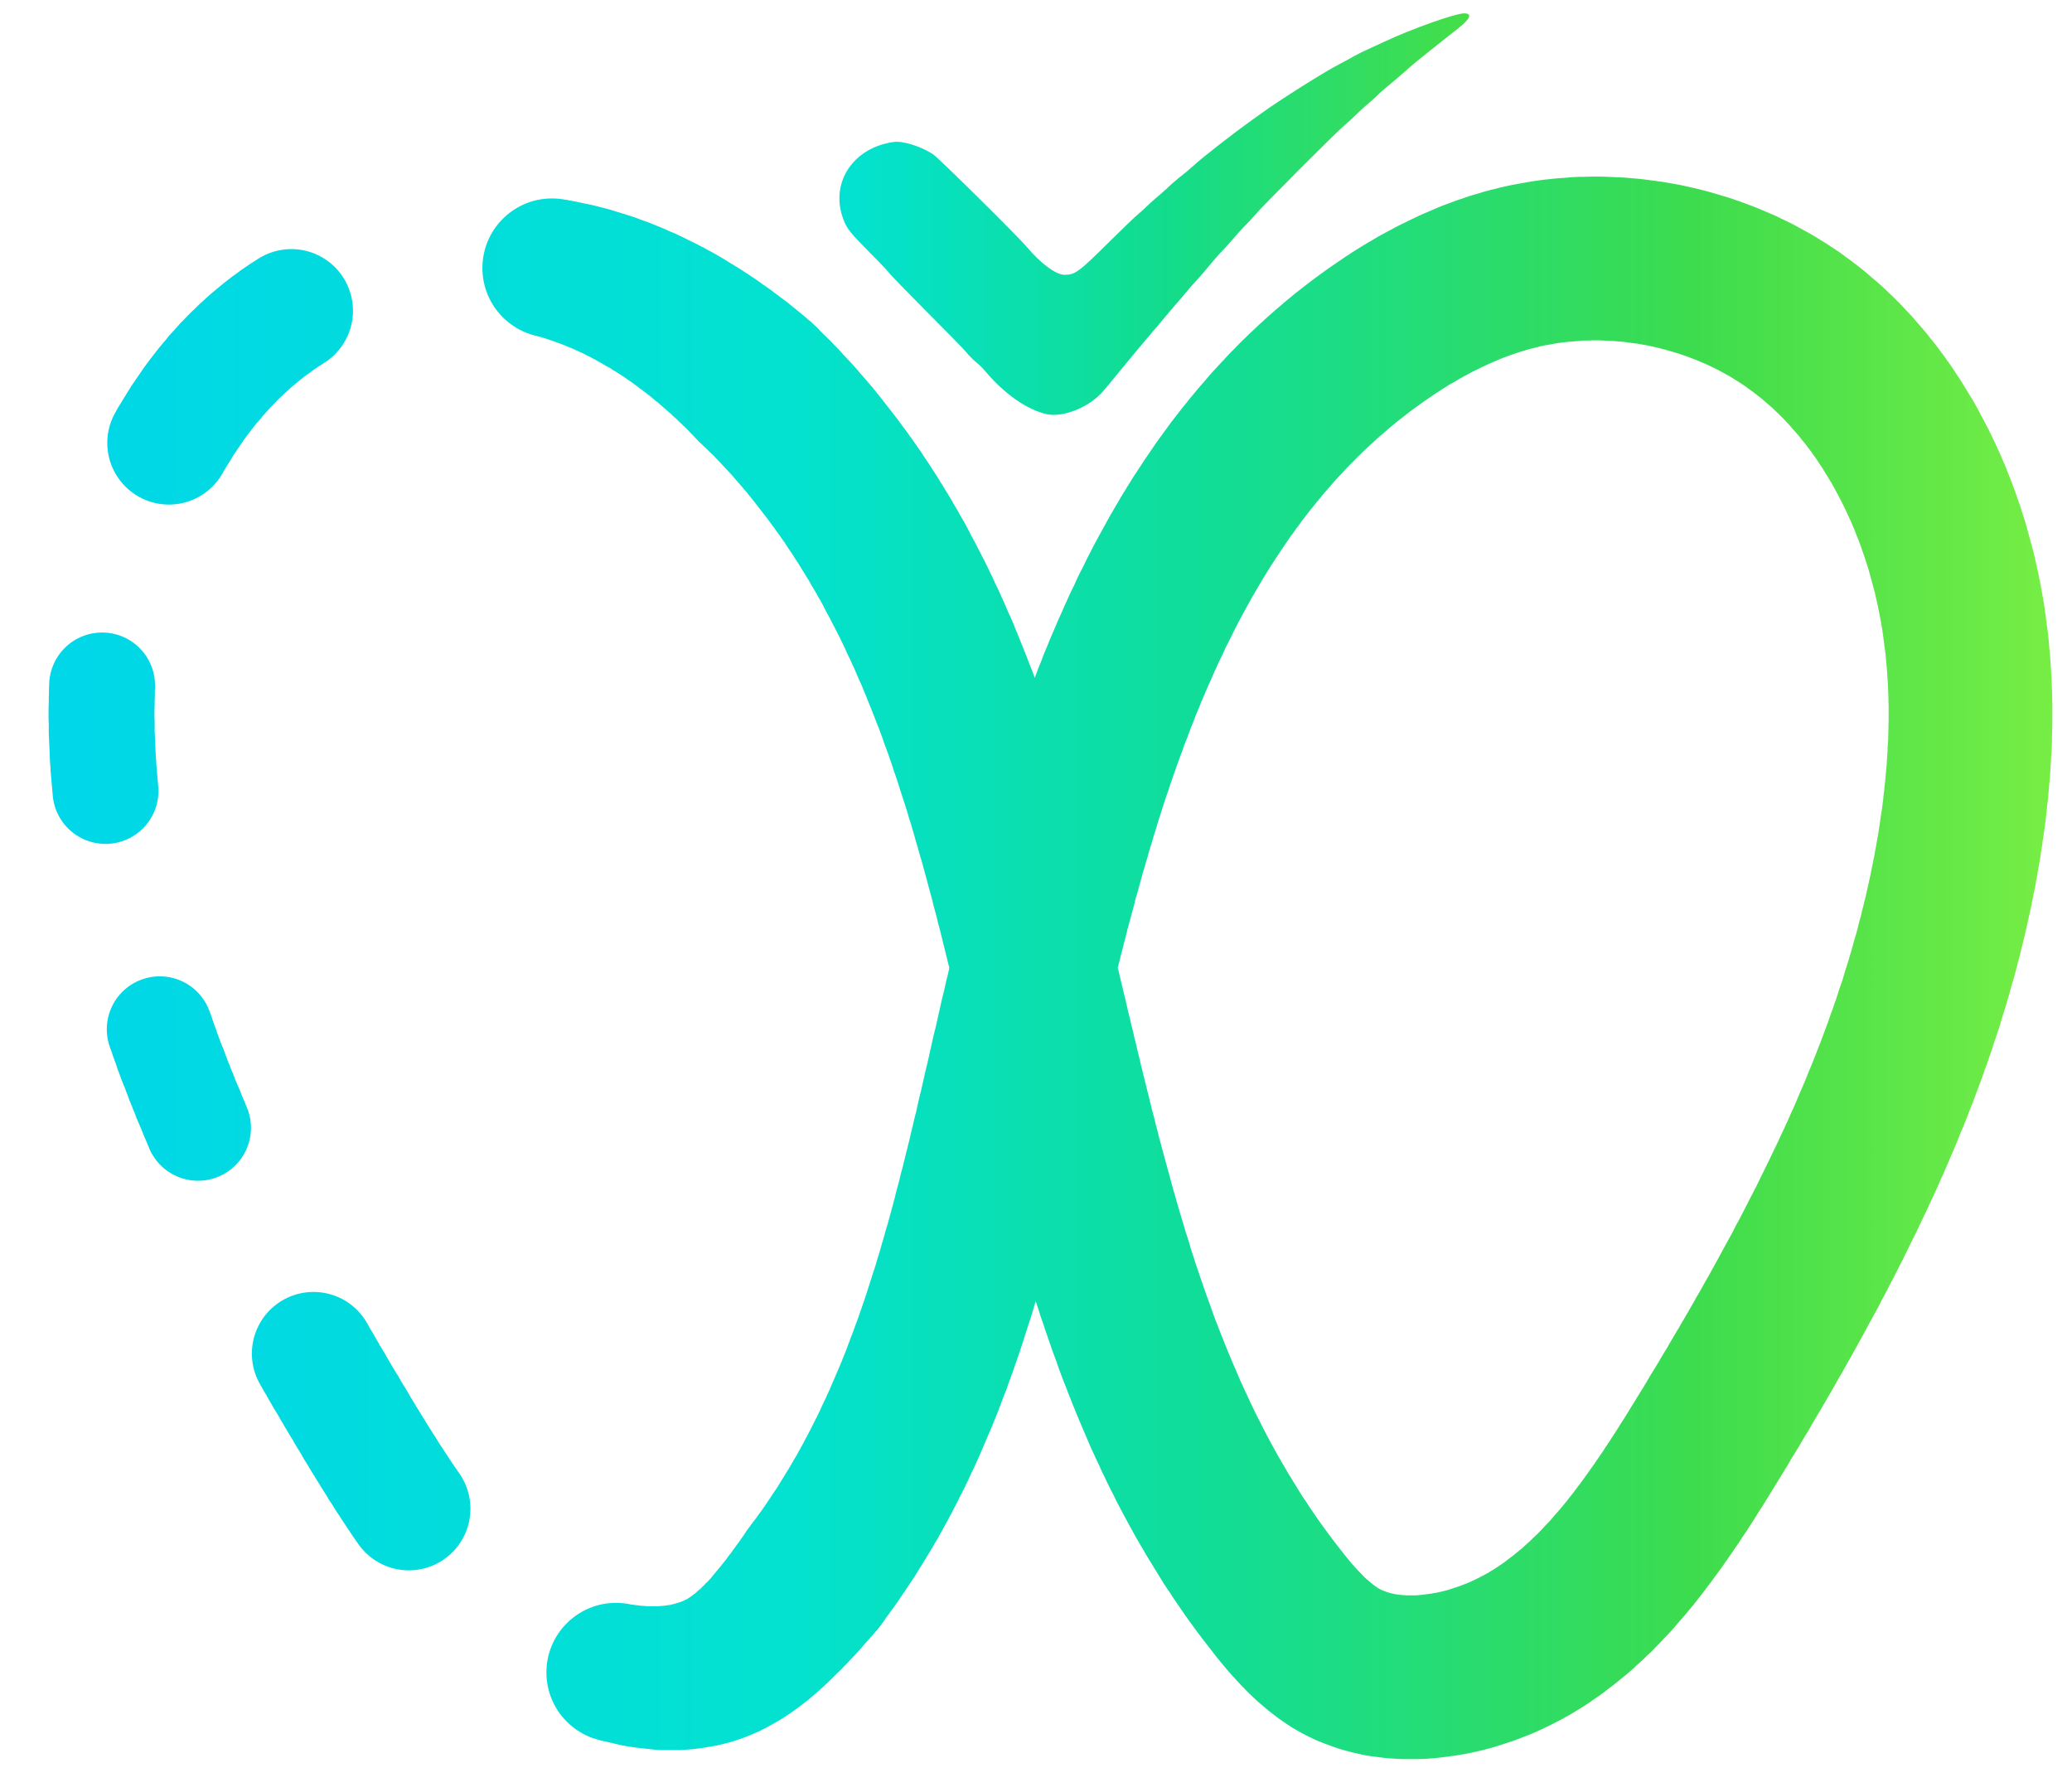
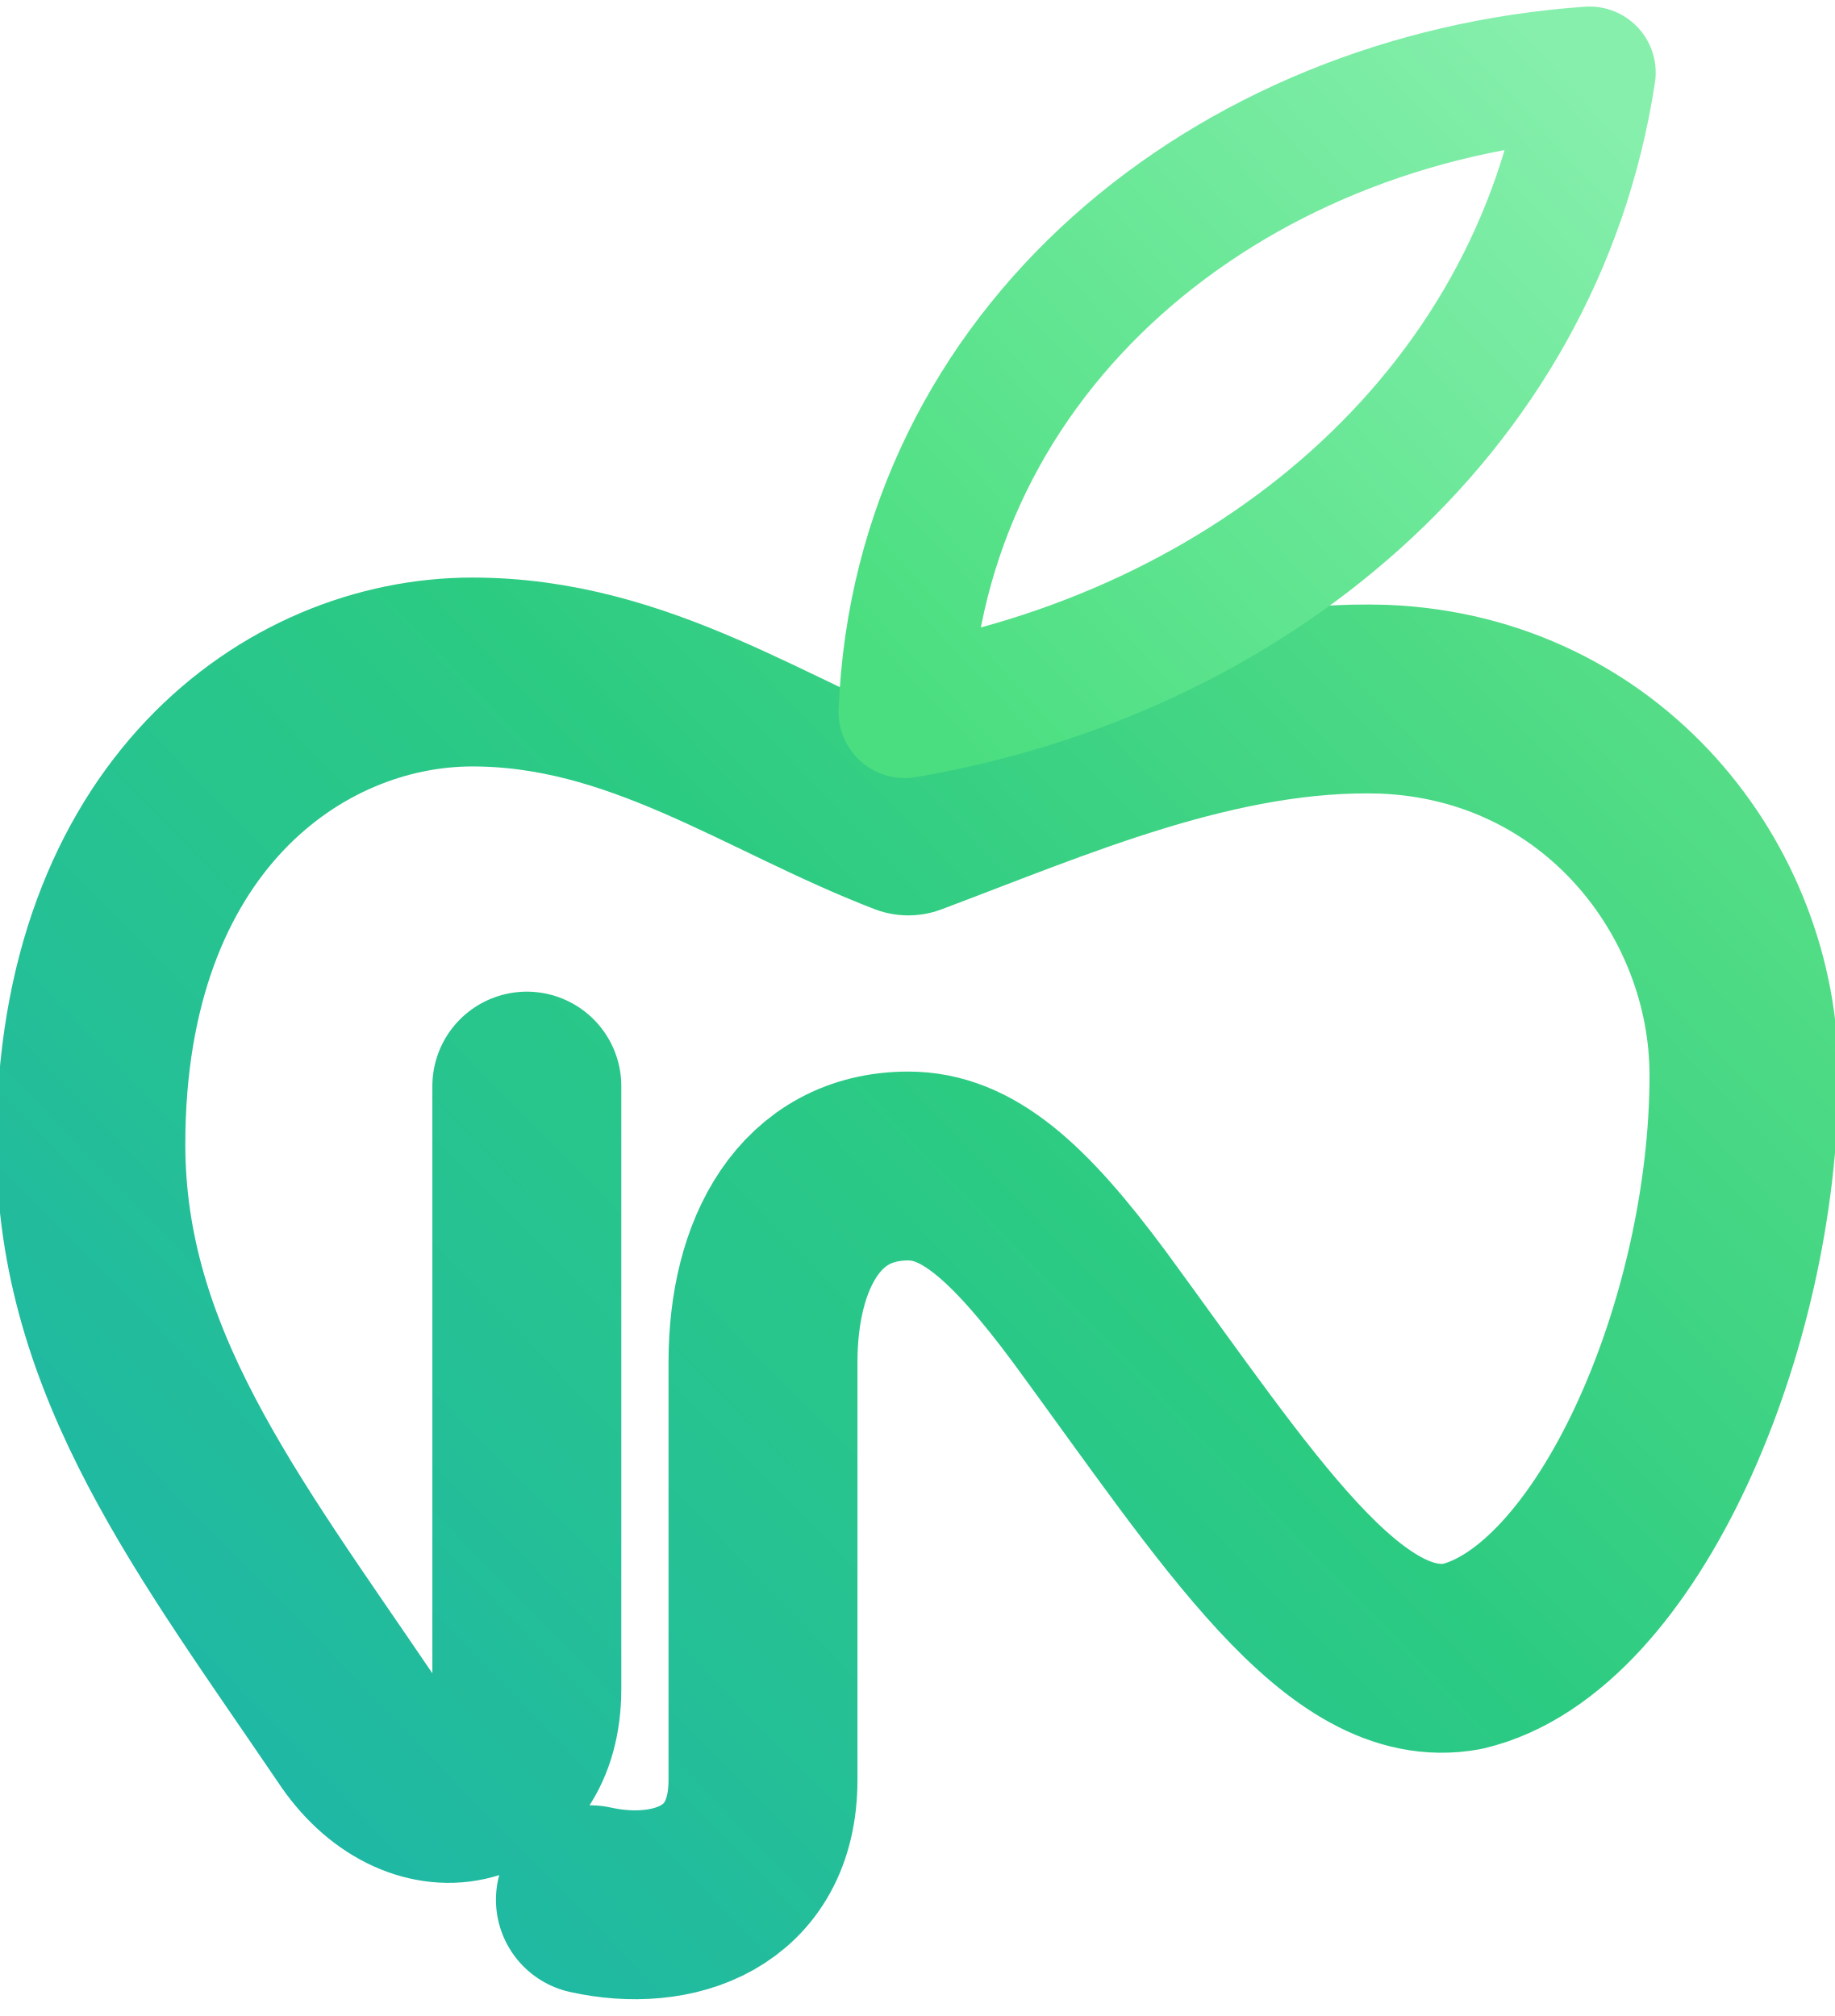
- <svg xmlns="http://www.w3.org/2000/svg" viewBox="101 140 1039 896" role="img" aria-label="EATOLOGIX">
+ <svg xmlns="http://www.w3.org/2000/svg" viewBox="100 70 1010 1110" role="img" aria-label="Nutriin">
  <defs>
-     <linearGradient id="ng" gradientUnits="userSpaceOnUse" x1="107" y1="0" x2="1134" y2="0">
-       <stop offset="0" stop-color="#00D6EA" />
-       <stop offset=".38" stop-color="#03E2D0" />
-       <stop offset=".58" stop-color="#10DD98" />
-       <stop offset=".82" stop-color="#3CDC4E" />
-       <stop offset="1" stop-color="#78EE44" />
+     <linearGradient id="ns" gradientUnits="userSpaceOnUse" x1="300" y1="1100" x2="1000" y2="420">
+       <stop offset="0" stop-color="#1FB8A4" />
+       <stop offset=".55" stop-color="#2CCB82" />
+       <stop offset="1" stop-color="#56DE86" />
    </linearGradient>
-     <linearGradient id="nc" gradientUnits="userSpaceOnUse" x1="530" y1="0" x2="840" y2="0">
-       <stop offset="0" stop-color="#03E2D0" />
-       <stop offset=".5" stop-color="#12DC8C" />
-       <stop offset="1" stop-color="#46DE46" />
+     <linearGradient id="nl" gradientUnits="userSpaceOnUse" x1="600" y1="460" x2="975" y2="110">
+       <stop offset="0" stop-color="#4ADE80" />
+       <stop offset="1" stop-color="#86EFAC" />
    </linearGradient>
  </defs>
-   <path d="M478.8,330.7 L480.5,332.3 L482.2,333.9 L483.8,335.5 L485.4,337.1 L487.1,338.7 L488.7,340.3 L490.3,342.0 L491.9,343.6 L493.4,345.3 L495.0,347.0 L496.5,348.6 L498.1,350.3 L499.6,352.0 L501.1,353.8 L502.6,355.5 L504.1,357.2 L505.6,359.0 L507.1,360.7 L508.5,362.5 L510.0,364.3 L511.4,366.1 L512.8,367.9 L514.2,369.7 L515.6,371.5 L517.0,373.3 L518.4,375.1 L519.8,377.0 L521.1,378.8 L522.5,380.6 L523.8,382.5 L525.2,384.4 L526.5,386.3 L527.8,388.1 L529.1,390.0 L530.3,391.9 L531.6,393.8 L532.9,395.7 L534.1,397.7 L535.4,399.6 L536.6,401.5 L537.8,403.5 L539.0,405.4 L540.2,407.4 L541.4,409.3 L542.6,411.3 L543.7,413.3 L544.9,415.3 L546.0,417.2 L547.1,419.2 L548.3,421.2 L549.4,423.2 L550.5,425.3 L551.5,427.3 L552.6,429.3 L553.7,431.3 L554.7,433.4 L555.8,435.4 L556.8,437.4 L557.9,439.5 L558.9,441.5 L559.9,443.6 L560.9,445.7 L561.9,447.7 L562.8,449.8 L563.8,451.9 L564.8,453.9 L565.7,456.0 L566.7,458.1 L567.6,460.2 L568.5,462.3 L569.4,464.4 L570.4,466.5 L571.3,468.6 L572.1,470.7 L573.0,472.8 L573.9,475.0 L574.7,477.1 L575.6,479.2 L576.4,481.3 L577.3,483.5 L578.1,485.6 L578.9,487.7 L579.8,489.9 L580.6,492.0 L581.4,494.2 L582.2,496.3 L582.9,498.5 L583.7,500.6 L584.5,502.8 L585.3,504.9 L586.0,507.1 L586.8,509.3 L587.5,511.4 L588.2,513.6 L589.0,515.8 L589.7,518.0 L590.4,520.1 L591.1,522.3 L591.8,524.5 L592.5,526.7 L593.2,528.8 L593.9,531.0 L594.6,533.2 L595.3,535.4 L595.9,537.6 L596.6,539.8 L597.3,542.0 L597.9,544.2 L598.6,546.4 L599.2,548.6 L599.8,550.8 L600.5,553.0 L601.1,555.2 L601.7,557.4 L602.4,559.6 L603.0,561.8 L603.6,564.0 L604.2,566.2 L604.8,568.4 L605.4,570.6 L606.0,572.8 L606.6,575.1 L607.2,577.3 L607.8,579.5 L608.4,581.7 L608.9,583.9 L609.5,586.1 L610.1,588.3 L610.7,590.6 L611.2,592.8 L611.8,595.0 L612.4,597.2 L612.9,599.4 L613.5,601.7 L614.0,603.9 L614.6,606.1 L615.1,608.3 L615.7,610.6 L616.2,612.8 L616.8,615.0 L617.3,617.2 L617.9,619.5 L618.4,621.7 L618.9,623.9 L619.5,626.1 L620.0,628.4 L620.6,630.6 L621.1,632.8 L621.6,635.0 L622.2,637.3 L622.7,639.5 L623.2,641.7 L623.8,644.0 L624.3,646.2 L624.8,648.4 L625.4,650.6 L625.9,652.9 L626.4,655.1 L626.9,657.3 L627.5,659.6 L628.0,661.8 L628.5,664.0 L629.1,666.2 L629.6,668.5 L630.1,670.7 L630.7,672.9 L631.2,675.1 L631.7,677.4 L632.3,679.6 L632.8,681.8 L633.3,684.1 L633.9,686.3 L634.4,688.5 L635.0,690.7 L635.5,693.0 L636.1,695.2 L636.6,697.4 L637.2,699.6 L637.7,701.8 L638.3,704.1 L638.8,706.3 L639.4,708.5 L640.0,710.7 L640.5,713.0 L641.1,715.2 L641.7,717.4 L642.2,719.6 L642.8,721.8 L643.4,724.0 L644.0,726.3 L644.6,728.5 L645.2,730.7 L645.8,732.9 L646.4,735.1 L647.0,737.3 L647.6,739.5 L648.2,741.7 L648.8,743.9 L649.4,746.1 L650.0,748.4 L650.7,750.6 L651.3,752.8 L651.9,755.0 L652.6,757.2 L653.2,759.4 L653.9,761.6 L654.5,763.7 L655.2,765.9 L655.8,768.1 L656.5,770.3 L657.2,772.5 L657.9,774.7 L658.5,776.9 L659.2,779.1 L659.9,781.3 L660.6,783.4 L661.3,785.6 L662.0,787.8 L662.8,790.0 L663.5,792.1 L664.2,794.3 L665.0,796.5 L665.7,798.6 L666.5,800.8 L667.2,803.0 L668.0,805.1 L668.8,807.3 L669.6,809.4 L670.3,811.6 L671.1,813.7 L671.9,815.9 L672.7,818.0 L673.6,820.2 L674.4,822.3 L675.2,824.4 L676.1,826.6 L676.9,828.7 L677.8,830.8 L678.6,832.9 L679.5,835.0 L680.4,837.2 L681.3,839.3 L682.2,841.4 L683.1,843.5 L684.0,845.6 L684.9,847.7 L685.8,849.8 L686.8,851.9 L687.7,853.9 L688.7,856.0 L689.7,858.1 L690.6,860.2 L691.6,862.2 L692.6,864.3 L693.6,866.4 L694.6,868.4 L695.7,870.5 L696.7,872.5 L697.7,874.6 L698.8,876.6 L699.8,878.6 L700.9,880.6 L702.0,882.7 L703.1,884.7 L704.2,886.7 L705.3,888.7 L706.4,890.7 L707.6,892.7 L708.7,894.7 L709.9,896.6 L711.0,898.6 L712.2,900.6 L713.4,902.5 L714.6,904.5 L715.8,906.4 L717.0,908.4 L718.2,910.3 L719.4,912.3 L720.7,914.2 L722.0,916.1 L723.2,918.0 L724.5,919.9 L725.8,921.8 L727.1,923.7 L728.4,925.6 L729.7,927.4 L731.0,929.3 L732.4,931.1 L733.7,933.0 L735.1,934.8 L736.5,936.7 L737.9,938.5 L739.3,940.3 L740.7,942.1 L742.1,943.9 L743.5,945.7 L745.0,947.5 L746.4,949.2 L747.9,951.0 L749.4,952.7 L751.0,954.4 L752.5,956.1 L754.1,957.7 L755.7,959.4 L757.4,961.0 L759.0,962.5 L760.8,964.0 L762.5,965.5 L764.3,966.9 L766.1,968.3 L768.0,969.6 L769.9,970.9 L771.9,972.1 L773.9,973.2 L775.9,974.2 L778.0,975.2 L780.1,976.0 L782.3,976.8 L784.5,977.6 L786.6,978.2 L788.9,978.8 L791.1,979.3 L793.3,979.8 L795.6,980.1 L797.9,980.4 L800.2,980.7 L802.4,980.8 L804.7,981.0 L807.0,981.0 L809.3,981.0 L811.6,981.0 L813.9,980.9 L816.2,980.7 L818.4,980.5 L820.7,980.2 L823.0,979.9 L825.3,979.6 L827.5,979.2 L829.8,978.8 L832.0,978.3 L834.2,977.8 L836.5,977.2 L838.7,976.6 L840.9,975.9 L843.0,975.2 L845.2,974.5 L847.4,973.7 L849.5,972.9 L851.6,972.1 L853.8,971.2 L855.8,970.3 L857.9,969.3 L860.0,968.3 L862.0,967.3 L864.1,966.2 L866.1,965.1 L868.1,964.0 L870.0,962.8 L872.0,961.6 L873.9,960.4 L875.8,959.1 L877.7,957.8 L879.6,956.5 L881.4,955.1 L883.2,953.7 L885.1,952.3 L886.8,950.9 L888.6,949.4 L890.4,948.0 L892.1,946.5 L893.8,944.9 L895.5,943.4 L897.2,941.8 L898.8,940.2 L900.5,938.7 L902.1,937.0 L903.7,935.4 L905.2,933.7 L906.8,932.1 L908.4,930.4 L909.9,928.7 L911.4,926.9 L912.9,925.2 L914.4,923.5 L915.9,921.7 L917.3,920.0 L918.8,918.2 L920.2,916.4 L921.6,914.6 L923.0,912.8 L924.4,910.9 L925.8,909.1 L927.1,907.3 L928.5,905.4 L929.8,903.6 L931.2,901.7 L932.5,899.8 L933.8,898.0 L935.1,896.1 L936.4,894.2 L937.7,892.3 L939.0,890.4 L940.2,888.5 L941.5,886.6 L942.8,884.7 L944.0,882.7 L945.3,880.8 L946.5,878.9 L947.7,877.0 L948.9,875.0 L950.2,873.1 L951.4,871.1 L952.6,869.2 L953.8,867.2 L955.0,865.3 L956.2,863.3 L957.4,861.4 L958.6,859.4 L959.8,857.5 L961.0,855.5 L962.2,853.6 L963.3,851.6 L964.5,849.6 L965.7,847.7 L966.9,845.7 L968.1,843.8 L969.2,841.8 L970.4,839.8 L971.6,837.9 L972.8,835.9 L973.9,833.9 L975.1,831.9 L976.2,830.0 L977.4,828.0 L978.6,826.0 L979.7,824.0 L980.9,822.1 L982.0,820.1 L983.2,818.1 L984.3,816.1 L985.5,814.1 L986.6,812.1 L987.7,810.1 L988.9,808.2 L990.0,806.2 L991.1,804.2 L992.2,802.2 L993.4,800.2 L994.5,798.2 L995.6,796.2 L996.7,794.2 L997.8,792.2 L998.9,790.2 L1000.0,788.2 L1001.1,786.1 L1002.2,784.1 L1003.3,782.1 L1004.4,780.1 L1005.5,778.1 L1006.6,776.1 L1007.6,774.0 L1008.7,772.0 L1009.8,770.0 L1010.8,768.0 L1011.9,765.9 L1012.9,763.9 L1014.0,761.9 L1015.0,759.8 L1016.1,757.8 L1017.1,755.7 L1018.2,753.7 L1019.2,751.6 L1020.2,749.6 L1021.2,747.5 L1022.2,745.5 L1023.2,743.4 L1024.2,741.4 L1025.3,739.3 L1026.2,737.2 L1027.2,735.2 L1028.2,733.1 L1029.2,731.0 L1030.2,729.0 L1031.1,726.9 L1032.1,724.8 L1033.1,722.7 L1034.0,720.7 L1035.0,718.6 L1035.9,716.5 L1036.8,714.4 L1037.8,712.3 L1038.7,710.2 L1039.6,708.1 L1040.5,706.0 L1041.4,703.9 L1042.3,701.8 L1043.2,699.7 L1044.1,697.6 L1045.0,695.4 L1045.8,693.3 L1046.7,691.2 L1047.6,689.1 L1048.4,687.0 L1049.3,684.8 L1050.1,682.7 L1050.9,680.6 L1051.8,678.4 L1052.6,676.3 L1053.4,674.1 L1054.2,672.0 L1055.0,669.8 L1055.8,667.7 L1056.6,665.5 L1057.3,663.4 L1058.1,661.2 L1058.9,659.1 L1059.6,656.9 L1060.4,654.7 L1061.1,652.6 L1061.8,650.4 L1062.5,648.2 L1063.3,646.0 L1064.0,643.9 L1064.7,641.7 L1065.3,639.5 L1066.0,637.3 L1066.7,635.1 L1067.4,632.9 L1068.0,630.7 L1068.7,628.5 L1069.3,626.3 L1069.9,624.1 L1070.5,621.9 L1071.2,619.7 L1071.8,617.5 L1072.4,615.3 L1072.9,613.1 L1073.5,610.9 L1074.1,608.7 L1074.6,606.4 L1075.2,604.2 L1075.7,602.0 L1076.3,599.8 L1076.8,597.5 L1077.3,595.3 L1077.8,593.1 L1078.3,590.8 L1078.8,588.6 L1079.3,586.3 L1079.7,584.1 L1080.2,581.8 L1080.6,579.6 L1081.1,577.4 L1081.5,575.1 L1081.9,572.8 L1082.3,570.6 L1082.7,568.3 L1083.1,566.1 L1083.5,563.8 L1083.8,561.6 L1084.2,559.3 L1084.5,557.0 L1084.8,554.8 L1085.2,552.5 L1085.5,550.2 L1085.8,548.0 L1086.1,545.7 L1086.3,543.4 L1086.6,541.1 L1086.8,538.9 L1087.1,536.6 L1087.3,534.3 L1087.5,532.0 L1087.7,529.7 L1087.9,527.5 L1088.1,525.2 L1088.2,522.9 L1088.4,520.6 L1088.5,518.3 L1088.6,516.0 L1088.8,513.7 L1088.9,511.4 L1088.9,509.2 L1089.0,506.9 L1089.0,504.6 L1089.1,502.3 L1089.1,500.0 L1089.1,497.7 L1089.1,495.4 L1089.1,493.1 L1089.0,490.8 L1089.0,488.5 L1088.9,486.3 L1088.8,484.0 L1088.7,481.7 L1088.6,479.4 L1088.4,477.1 L1088.3,474.8 L1088.1,472.5 L1087.9,470.3 L1087.7,468.0 L1087.5,465.7 L1087.3,463.4 L1087.0,461.1 L1086.7,458.9 L1086.4,456.6 L1086.1,454.3 L1085.8,452.1 L1085.5,449.8 L1085.1,447.5 L1084.7,445.3 L1084.3,443.0 L1083.9,440.8 L1083.4,438.5 L1083.0,436.3 L1082.5,434.0 L1082.0,431.8 L1081.5,429.6 L1081.0,427.3 L1080.4,425.1 L1079.8,422.9 L1079.2,420.7 L1078.6,418.5 L1078.0,416.3 L1077.4,414.1 L1076.7,411.9 L1076.0,409.7 L1075.3,407.5 L1074.6,405.3 L1073.8,403.2 L1073.1,401.0 L1072.3,398.9 L1071.5,396.7 L1070.7,394.6 L1069.8,392.5 L1069.0,390.3 L1068.1,388.2 L1067.2,386.1 L1066.3,384.0 L1065.3,381.9 L1064.4,379.8 L1063.4,377.8 L1062.4,375.7 L1061.4,373.6 L1060.3,371.6 L1059.3,369.6 L1058.2,367.6 L1057.1,365.5 L1056.0,363.5 L1054.9,361.5 L1053.7,359.6 L1052.5,357.6 L1051.3,355.7 L1050.1,353.7 L1048.9,351.8 L1047.6,349.9 L1046.4,348.0 L1045.1,346.1 L1043.7,344.2 L1042.4,342.3 L1041.0,340.5 L1039.7,338.7 L1038.3,336.9 L1036.8,335.1 L1035.4,333.3 L1033.9,331.5 L1032.4,329.8 L1030.9,328.1 L1029.4,326.3 L1027.9,324.7 L1026.3,323.0 L1024.7,321.3 L1023.1,319.7 L1021.5,318.1 L1019.8,316.5 L1018.2,314.9 L1016.5,313.4 L1014.8,311.9 L1013.0,310.4 L1011.3,308.9 L1009.5,307.4 L1007.7,306.0 L1005.9,304.6 L1004.1,303.2 L1002.2,301.9 L1000.4,300.5 L998.5,299.2 L996.6,298.0 L994.7,296.7 L992.7,295.5 L990.8,294.3 L988.8,293.1 L986.8,292.0 L984.8,290.9 L982.8,289.8 L980.8,288.7 L978.7,287.7 L976.6,286.7 L974.6,285.7 L972.5,284.8 L970.4,283.9 L968.3,283.0 L966.1,282.1 L964.0,281.3 L961.9,280.5 L959.7,279.7 L957.6,279.0 L955.4,278.2 L953.2,277.6 L951.0,276.9 L948.8,276.3 L946.6,275.6 L944.4,275.1 L942.2,274.5 L939.9,274.0 L937.7,273.5 L935.4,273.0 L933.2,272.6 L930.9,272.2 L928.7,271.8 L926.4,271.5 L924.1,271.2 L921.9,270.9 L919.6,270.6 L917.3,270.4 L915.0,270.2 L912.8,270.0 L910.5,269.9 L908.2,269.8 L905.9,269.7 L903.6,269.6 L901.3,269.6 L899.0,269.6 L896.7,269.7 L894.4,269.7 L892.1,269.8 L889.9,270.0 L887.6,270.2 L885.3,270.3 L883.0,270.6 L880.7,270.8 L878.5,271.1 L876.2,271.4 L873.9,271.8 L871.7,272.2 L869.4,272.6 L867.2,273.0 L864.9,273.5 L862.7,274.0 L860.5,274.6 L858.3,275.1 L856.1,275.7 L853.9,276.4 L851.7,277.0 L849.5,277.7 L847.3,278.5 L845.1,279.2 L843.0,280.0 L840.8,280.8 L838.7,281.6 L836.6,282.5 L834.5,283.4 L832.4,284.3 L830.3,285.2 L828.2,286.2 L826.1,287.2 L824.1,288.2 L822.0,289.2 L820.0,290.2 L818.0,291.3 L815.9,292.4 L813.9,293.5 L811.9,294.6 L810.0,295.8 L808.0,296.9 L806.0,298.1 L804.1,299.3 L802.1,300.5 L800.2,301.8 L798.3,303.0 L796.4,304.3 L794.5,305.6 L792.6,306.9 L790.7,308.2 L788.9,309.5 L787.0,310.9 L785.2,312.2 L783.3,313.6 L781.5,315.0 L779.7,316.4 L777.9,317.8 L776.1,319.2 L774.3,320.7 L772.6,322.1 L770.8,323.6 L769.1,325.1 L767.3,326.6 L765.6,328.1 L763.9,329.6 L762.2,331.2 L760.5,332.7 L758.8,334.3 L757.2,335.8 L755.5,337.4 L753.9,339.0 L752.2,340.6 L750.6,342.3 L749.0,343.9 L747.4,345.5 L745.8,347.2 L744.3,348.9 L742.7,350.5 L741.2,352.2 L739.6,353.9 L738.1,355.6 L736.6,357.4 L735.1,359.1 L733.6,360.8 L732.1,362.6 L730.7,364.3 L729.2,366.1 L727.8,367.9 L726.3,369.7 L724.9,371.5 L723.5,373.3 L722.1,375.1 L720.7,376.9 L719.4,378.8 L718.0,380.6 L716.7,382.5 L715.3,384.3 L714.0,386.2 L712.7,388.1 L711.4,390.0 L710.1,391.9 L708.8,393.8 L707.6,395.7 L706.3,397.6 L705.1,399.5 L703.8,401.4 L702.6,403.4 L701.4,405.3 L700.2,407.3 L699.0,409.2 L697.8,411.2 L696.7,413.2 L695.5,415.1 L694.4,417.1 L693.2,419.1 L692.1,421.1 L691.0,423.1 L689.9,425.1 L688.8,427.1 L687.7,429.1 L686.6,431.2 L685.5,433.2 L684.5,435.2 L683.4,437.3 L682.4,439.3 L681.4,441.4 L680.4,443.4 L679.3,445.5 L678.3,447.5 L677.4,449.6 L676.4,451.7 L675.4,453.7 L674.4,455.8 L673.5,457.9 L672.5,460.0 L671.6,462.1 L670.7,464.2 L669.7,466.3 L668.8,468.4 L667.9,470.5 L667.0,472.6 L666.1,474.7 L665.2,476.8 L664.4,478.9 L663.5,481.0 L662.6,483.1 L661.8,485.3 L661.0,487.4 L660.1,489.5 L659.3,491.7 L658.5,493.8 L657.7,496.0 L656.8,498.1 L656.0,500.2 L655.3,502.4 L654.5,504.5 L653.7,506.7 L652.9,508.9 L652.1,511.0 L651.4,513.2 L650.6,515.3 L649.9,517.5 L649.1,519.7 L648.4,521.8 L647.7,524.0 L646.9,526.2 L646.2,528.4 L645.5,530.5 L644.8,532.7 L644.1,534.9 L643.4,537.1 L642.7,539.3 L642.0,541.4 L641.4,543.6 L640.7,545.8 L640.0,548.0 L639.4,550.2 L638.7,552.4 L638.0,554.6 L637.4,556.8 L636.8,559.0 L636.1,561.2 L635.5,563.4 L634.8,565.6 L634.2,567.8 L633.6,570.0 L633.0,572.2 L632.4,574.4 L631.8,576.6 L631.1,578.8 L630.5,581.0 L630.0,583.3 L629.4,585.5 L628.8,587.7 L628.2,589.9 L627.6,592.1 L627.0,594.3 L626.4,596.5 L625.9,598.8 L625.3,601.0 L624.7,603.2 L624.2,605.4 L623.6,607.6 L623.0,609.9 L622.5,612.1 L621.9,614.3 L621.4,616.5 L620.8,618.8 L620.3,621.0 L619.8,623.2 L619.2,625.4 L618.7,627.7 L618.2,629.9 L617.6,632.1 L617.1,634.3 L616.6,636.6 L616.1,638.8 L615.5,641.0 L615.0,643.3 L614.5,645.5 L614.0,647.7 L613.4,650.0 L612.9,652.2 L612.4,654.4 L611.9,656.7 L611.4,658.9 L610.9,661.1 L610.4,663.3 L609.9,665.6 L609.3,667.8 L608.8,670.0 L608.3,672.3 L607.8,674.5 L607.3,676.7 L606.8,679.0 L606.3,681.2 L605.8,683.4 L605.2,685.7 L604.7,687.9 L604.2,690.1 L603.7,692.4 L603.2,694.6 L602.7,696.8 L602.1,699.1 L601.6,701.3 L601.1,703.5 L600.6,705.8 L600.1,708.0 L599.5,710.2 L599.0,712.4 L598.5,714.7 L597.9,716.9 L597.4,719.1 L596.9,721.4 L596.3,723.6 L595.8,725.8 L595.2,728.0 L594.7,730.3 L594.1,732.5 L593.6,734.7 L593.0,736.9 L592.4,739.1 L591.9,741.4 L591.3,743.6 L590.7,745.8 L590.1,748.0 L589.6,750.2 L589.0,752.4 L588.4,754.7 L587.8,756.9 L587.2,759.1 L586.6,761.3 L586.0,763.5 L585.4,765.7 L584.7,767.9 L584.1,770.1 L583.5,772.3 L582.8,774.5 L582.2,776.7 L581.6,778.9 L580.9,781.1 L580.2,783.3 L579.6,785.5 L578.9,787.7 L578.2,789.9 L577.5,792.0 L576.8,794.2 L576.1,796.4 L575.4,798.6 L574.7,800.8 L574.0,802.9 L573.3,805.1 L572.5,807.3 L571.8,809.4 L571.0,811.6 L570.3,813.8 L569.5,815.9 L568.7,818.1 L567.9,820.2 L567.2,822.4 L566.3,824.5 L565.5,826.7 L564.7,828.8 L563.9,830.9 L563.1,833.1 L562.2,835.2 L561.4,837.3 L560.5,839.5 L559.6,841.6 L558.7,843.7 L557.8,845.8 L556.9,847.9 L556.0,850.0 L555.1,852.1 L554.2,854.2 L553.2,856.3 L552.3,858.4 L551.3,860.4 L550.3,862.5 L549.4,864.6 L548.4,866.6 L547.4,868.7 L546.3,870.8 L545.3,872.8 L544.3,874.8 L543.2,876.9 L542.2,878.9 L541.1,880.9 L540.0,883.0 L538.9,885.0 L537.8,887.0 L536.7,889.0 L535.6,891.0 L534.4,892.9 L533.3,894.9 L532.1,896.9 L530.9,898.9 L529.7,900.8 L528.5,902.8 L527.3,904.7 L526.1,906.7 L524.9,908.6 L523.6,910.5 L522.3,912.4 L521.1,914.3 L519.8,916.2 L518.5,918.1 L517.2,920.0 L515.9,921.9 L514.5,923.7 L513.2,925.6 L511.8,927.4 L510.5,929.3 L509.1,931.1 L508.3,932.1" fill="none" stroke="url(#ng)" stroke-width="82.1" stroke-linecap="butt" stroke-linejoin="round" />
-   <path d="M478.9,902.9 L477.8,904.4 L476.8,905.8 L475.7,907.1 L474.7,908.6 L473.8,910.0 L472.7,911.5 L471.7,913.0 L470.7,914.3 L469.7,915.7 L468.6,917.2 L467.6,918.6 L466.5,920.0 L465.5,921.4 L464.5,922.7 L463.5,923.9 L462.5,925.2 L461.5,926.4 L460.5,927.6 L459.5,928.8 L458.5,930.0 L457.7,931.0 L456.8,932.0 L455.9,933.0 L454.9,933.9 L454.0,934.9 L453.1,935.7 L452.4,936.5 L451.5,937.2 L450.7,937.9 L450.0,938.6 L449.2,939.2 L448.5,939.7 L447.9,940.2 L447.2,940.7 L446.6,941.1 L446.0,941.5 L445.4,941.9 L444.6,942.2 L443.9,942.6 L443.2,942.9 L442.4,943.2 L441.5,943.5 L440.6,943.8 L439.6,944.1 L438.7,944.3 L437.7,944.6 L436.7,944.8 L435.6,944.9 L434.5,945.1 L433.4,945.2 L432.2,945.3 L431.0,945.4 L429.7,945.4 L428.5,945.4 L427.2,945.4 L425.9,945.4 L424.6,945.3 L423.3,945.2 L421.9,945.1 L420.6,944.9 L419.2,944.8 L417.8,944.6 L402.1,1012.6 L404.6,1013.2 L407.1,1013.8 L409.6,1014.4 L412.2,1015.0 L414.8,1015.5 L417.4,1015.9 L420.1,1016.3 L422.8,1016.6 L425.5,1016.9 L428.2,1017.2 L430.9,1017.4 L433.7,1017.5 L436.6,1017.5 L439.4,1017.5 L442.3,1017.5 L445.2,1017.3 L448.2,1017.1 L451.2,1016.7 L454.2,1016.3 L457.1,1015.8 L460.1,1015.3 L463.1,1014.6 L466.3,1013.8 L469.3,1012.9 L472.3,1011.9 L475.3,1010.8 L478.4,1009.5 L481.4,1008.2 L484.2,1006.8 L487.0,1005.3 L489.7,1003.8 L492.3,1002.3 L494.8,1000.7 L497.2,999.1 L499.6,997.4 L501.9,995.7 L504.1,994.0 L506.2,992.4 L508.2,990.7 L510.2,989.0 L512.2,987.2 L514.1,985.5 L515.9,983.8 L517.7,982.1 L519.4,980.4 L521.1,978.7 L522.8,977.1 L524.4,975.4 L526.1,973.7 L527.6,972.0 L529.2,970.4 L530.6,968.8 L532.1,967.2 L533.6,965.5 L535.1,963.7 L536.6,962.1 L538.0,960.5 L539.5,958.8 L540.9,957.1 L542.3,955.3 L543.6,953.5 L544.9,951.7 Z" fill="url(#ng)" />
-   <circle cx="409.9" cy="978.6" r="34.9" fill="url(#ng)" />
-   <path d="M370.5,308.5 L371.9,308.9 L373.5,309.4 L375.0,309.9 L376.5,310.4 L378.0,310.9 L379.5,311.4 L381.0,312.0 L382.5,312.5 L384.0,313.1 L385.4,313.7 L386.9,314.3 L388.3,314.9 L389.8,315.6 L391.3,316.3 L392.7,316.9 L394.2,317.6 L395.7,318.4 L397.1,319.1 L398.4,319.8 L399.9,320.6 L401.3,321.4 L402.8,322.2 L404.1,323.0 L405.5,323.8 L407.0,324.6 L408.3,325.5 L409.7,326.3 L411.1,327.2 L412.5,328.1 L413.9,329.0 L415.3,330.0 L416.6,330.9 L417.9,331.8 L419.3,332.8 L420.6,333.8 L421.9,334.8 L423.3,335.8 L424.6,336.8 L425.9,337.8 L427.2,338.8 L428.5,339.9 L429.8,341.0 L431.1,342.0 L432.3,343.1 L433.6,344.2 L435.0,345.4 L436.2,346.5 L437.4,347.5 L438.6,348.7 L439.9,349.8 L441.2,351.1 L442.5,352.3 L443.6,353.4 L444.9,354.6 L446.1,355.8 L447.2,357.0 L448.5,358.3 L449.6,359.5 L450.8,360.7 L452.1,361.9 L453.4,363.1 L454.6,364.3 L511.8,305.4 L510.2,303.8 L508.5,302.3 L506.9,300.8 L505.2,299.3 L503.4,297.8 L501.7,296.4 L500.0,295.0 L498.1,293.5 L496.4,292.1 L494.6,290.7 L492.8,289.4 L491.0,288.0 L489.2,286.7 L487.4,285.3 L485.4,283.9 L483.5,282.6 L481.7,281.3 L479.9,280.0 L477.9,278.7 L476.0,277.4 L474.1,276.2 L472.1,274.9 L470.2,273.7 L468.2,272.5 L466.2,271.3 L464.3,270.1 L462.3,268.9 L460.2,267.7 L458.3,266.6 L456.2,265.5 L454.1,264.3 L452.1,263.3 L450.0,262.2 L447.9,261.2 L445.9,260.2 L443.7,259.1 L441.6,258.1 L439.5,257.1 L437.3,256.2 L435.1,255.2 L433.0,254.3 L430.8,253.4 L428.6,252.5 L426.4,251.6 L424.1,250.8 L421.9,250.0 L419.8,249.2 L417.5,248.4 L415.2,247.7 L413.0,247.0 L410.7,246.3 L408.4,245.6 L406.1,244.9 L403.8,244.3 L401.5,243.7 L399.1,243.1 L396.8,242.6 L394.5,242.1 L392.1,241.6 L389.8,241.1 L387.5,240.7 L385.1,240.3 Z" fill="url(#ng)" />
-   <circle cx="377.8" cy="274.4" r="34.9" fill="url(#ng)" />
-   <path d="M306.0,896.5 L304.7,894.6 L303.4,892.8 L302.1,890.8 L300.8,888.9 L299.6,887.0 L298.3,885.1 L297.1,883.2 L295.8,881.3 L294.6,879.4 L293.4,877.4 L292.1,875.5 L290.9,873.5 L289.7,871.6 L288.5,869.7 L287.3,867.7 L286.1,865.8 L284.9,863.8 L283.7,861.9 L282.5,859.9 L281.3,857.9 L280.1,856.0 L279.0,854.0 L277.8,852.0 L276.6,850.1 L275.4,848.1 L274.3,846.1 L273.1,844.2 L271.9,842.2 L270.7,840.2 L269.6,838.3 L268.4,836.3 L267.3,834.3 L266.1,832.3 L264.9,830.4 L263.8,828.4 L262.6,826.4 L261.5,824.4 L260.3,822.4 L259.2,820.5 L258.2,818.7" fill="none" stroke="url(#ng)" stroke-width="61.8" stroke-linecap="round" />
-   <path d="M200.3,705.5 L199.4,703.3 L198.5,701.2 L197.6,699.1 L196.8,697.0 L195.9,694.9 L195.0,692.8 L194.1,690.7 L193.3,688.5 L192.4,686.4 L191.6,684.3 L190.7,682.2 L189.9,680.0 L189.1,677.9 L188.3,675.7 L187.4,673.6 L186.6,671.5 L185.8,669.3 L185.0,667.2 L184.3,665.0 L183.5,662.9 L182.7,660.7 L182.0,658.5 L181.2,656.4 L181.1,656.1" fill="none" stroke="url(#ng)" stroke-width="53.1" stroke-linecap="round" />
-   <path d="M185.7,362.1 L186.8,360.1 L188.0,358.2 L189.2,356.2 L190.4,354.3 L191.6,352.3 L192.8,350.4 L194.1,348.5 L195.4,346.6 L196.7,344.7 L198.0,342.8 L199.3,341.0 L200.7,339.1 L202.1,337.3 L203.5,335.5 L204.9,333.7 L206.4,331.9 L207.9,330.2 L209.3,328.4 L210.9,326.7 L212.4,325.0 L213.9,323.3 L215.5,321.7 L217.1,320.0 L218.7,318.4 L220.4,316.8 L222.0,315.2 L223.7,313.7 L225.4,312.1 L227.1,310.6 L228.9,309.1 L230.6,307.7 L232.4,306.2 L234.2,304.8 L236.0,303.4 L237.9,302.1 L239.7,300.7 L241.6,299.4 L243.5,298.1 L245.4,296.9 L247.1,295.8" fill="none" stroke="url(#ng)" stroke-width="61.8" stroke-linecap="round" />
-   <path d="M153.9,536.6 L153.7,534.3 L153.5,532.0 L153.3,529.7 L153.1,527.4 L152.9,525.2 L152.8,522.9 L152.6,520.6 L152.5,518.3 L152.4,516.0 L152.3,513.7 L152.2,511.4 L152.1,509.1 L152.0,506.9 L152.0,504.6 L152.0,502.3 L151.9,500.0 L151.9,497.7 L151.9,495.4 L152.0,493.1 L152.0,490.8 L152.1,488.5 L152.1,486.2 L152.2,484.0 L152.2,483.7" fill="none" stroke="url(#ng)" stroke-width="53.1" stroke-linecap="round" />
-   <path d="M626.0,347.7 C616.0,345.5 604.5,337.5 594.6,325.6 C593.7,324.5 591.7,322.6 590.2,321.4 C588.7,320.1 586.6,318.0 585.7,316.8 C584.7,315.5 575.6,306.2 565.4,296.0 C555.3,285.8 547.0,277.3 547.0,277.0 C547.0,276.8 542.7,272.2 537.4,266.9 C527.2,256.6 525.7,254.7 524.0,250.2 C516.9,232.0 528.6,214.0 549.1,211.2 C553.7,210.5 562.8,213.4 568.8,217.3 C571.5,219.0 611.2,258.3 615.6,263.5 C622.7,272.0 630.5,277.8 634.8,277.8 C640.0,277.8 641.8,276.6 657.0,261.5 C663.7,254.9 670.3,248.5 671.7,247.4 C673.0,246.3 675.0,244.5 676.0,243.5 C677.0,242.5 679.0,240.7 680.3,239.6 C681.7,238.5 684.1,236.3 685.7,234.9 C688.3,232.4 690.3,230.6 696.0,226.1 C697.2,225.1 698.8,223.6 699.7,222.9 C702.5,220.1 720.1,206.4 727.0,201.5 C729.1,200.0 731.9,198.0 733.4,196.9 C742.6,190.2 765.3,175.9 773.3,171.8 C775.3,170.8 778.2,169.2 779.9,168.2 C781.7,167.2 784.5,165.8 786.3,165.0 C788.1,164.2 792.0,162.4 795.0,161.0 C808.5,154.6 830.8,146.7 835.2,146.7 C839.3,146.7 838.4,149.3 832.6,153.9 C830.3,155.7 827.1,158.2 825.5,159.5 C823.9,160.8 820.6,163.4 818.2,165.3 C812.5,169.8 809.0,172.7 806.5,175.0 C805.4,176.0 803.3,177.8 801.9,179.0 C800.5,180.2 798.0,182.3 796.4,183.6 C794.8,184.9 792.4,187.0 791.2,188.3 C789.9,189.5 787.7,191.5 786.3,192.6 C785.0,193.7 782.6,195.9 781.0,197.5 C779.4,199.1 776.7,201.6 775.0,203.0 C771.2,206.1 733.3,244.1 730.4,247.7 C729.3,249.0 727.1,251.4 725.5,253.0 C723.9,254.6 721.7,257.0 720.6,258.3 C719.5,259.7 717.1,262.3 715.4,264.2 C713.6,266.0 711.2,268.7 710.0,270.1 C704.6,276.6 703.0,278.4 701.2,280.4 C700.1,281.6 698.2,283.6 697.1,285.0 C695.9,286.4 693.7,289.0 692.1,290.9 C688.0,295.6 685.9,298.1 683.5,301.0 C682.4,302.4 680.6,304.5 679.5,305.7 C677.7,307.8 674.5,311.7 670.0,317.0 C668.8,318.4 665.7,322.3 663.0,325.5 C656.3,333.6 655.8,334.3 654.1,336.2 C647.4,344.1 634.3,349.4 626.0,347.7 Z" fill="url(#nc)" />
+   <path d="M390,668 L390,1000 C390,1062 330,1074 296,1022 C220,910 150,820 150,700 C150,520 262,440 360,440 C452,440 522,492 600,522 C680,492 770,452 862,455 C982,460 1060,560 1060,662 C1060,800 990,962 905,982 C840,994 782,902 700,790 C660,736 632,712 600,712 C546,712 520,760 520,820 L520,1050 C520,1110 470,1126 425,1116" fill="none" stroke="url(#ns)" stroke-width="104" stroke-linecap="round" stroke-linejoin="round" />
+   <path d="M598,462 C606,262 776,124 975,110 C946,300 786,430 598,462 Z" fill="none" stroke="url(#nl)" stroke-width="72.8" stroke-linejoin="round" />
</svg>
